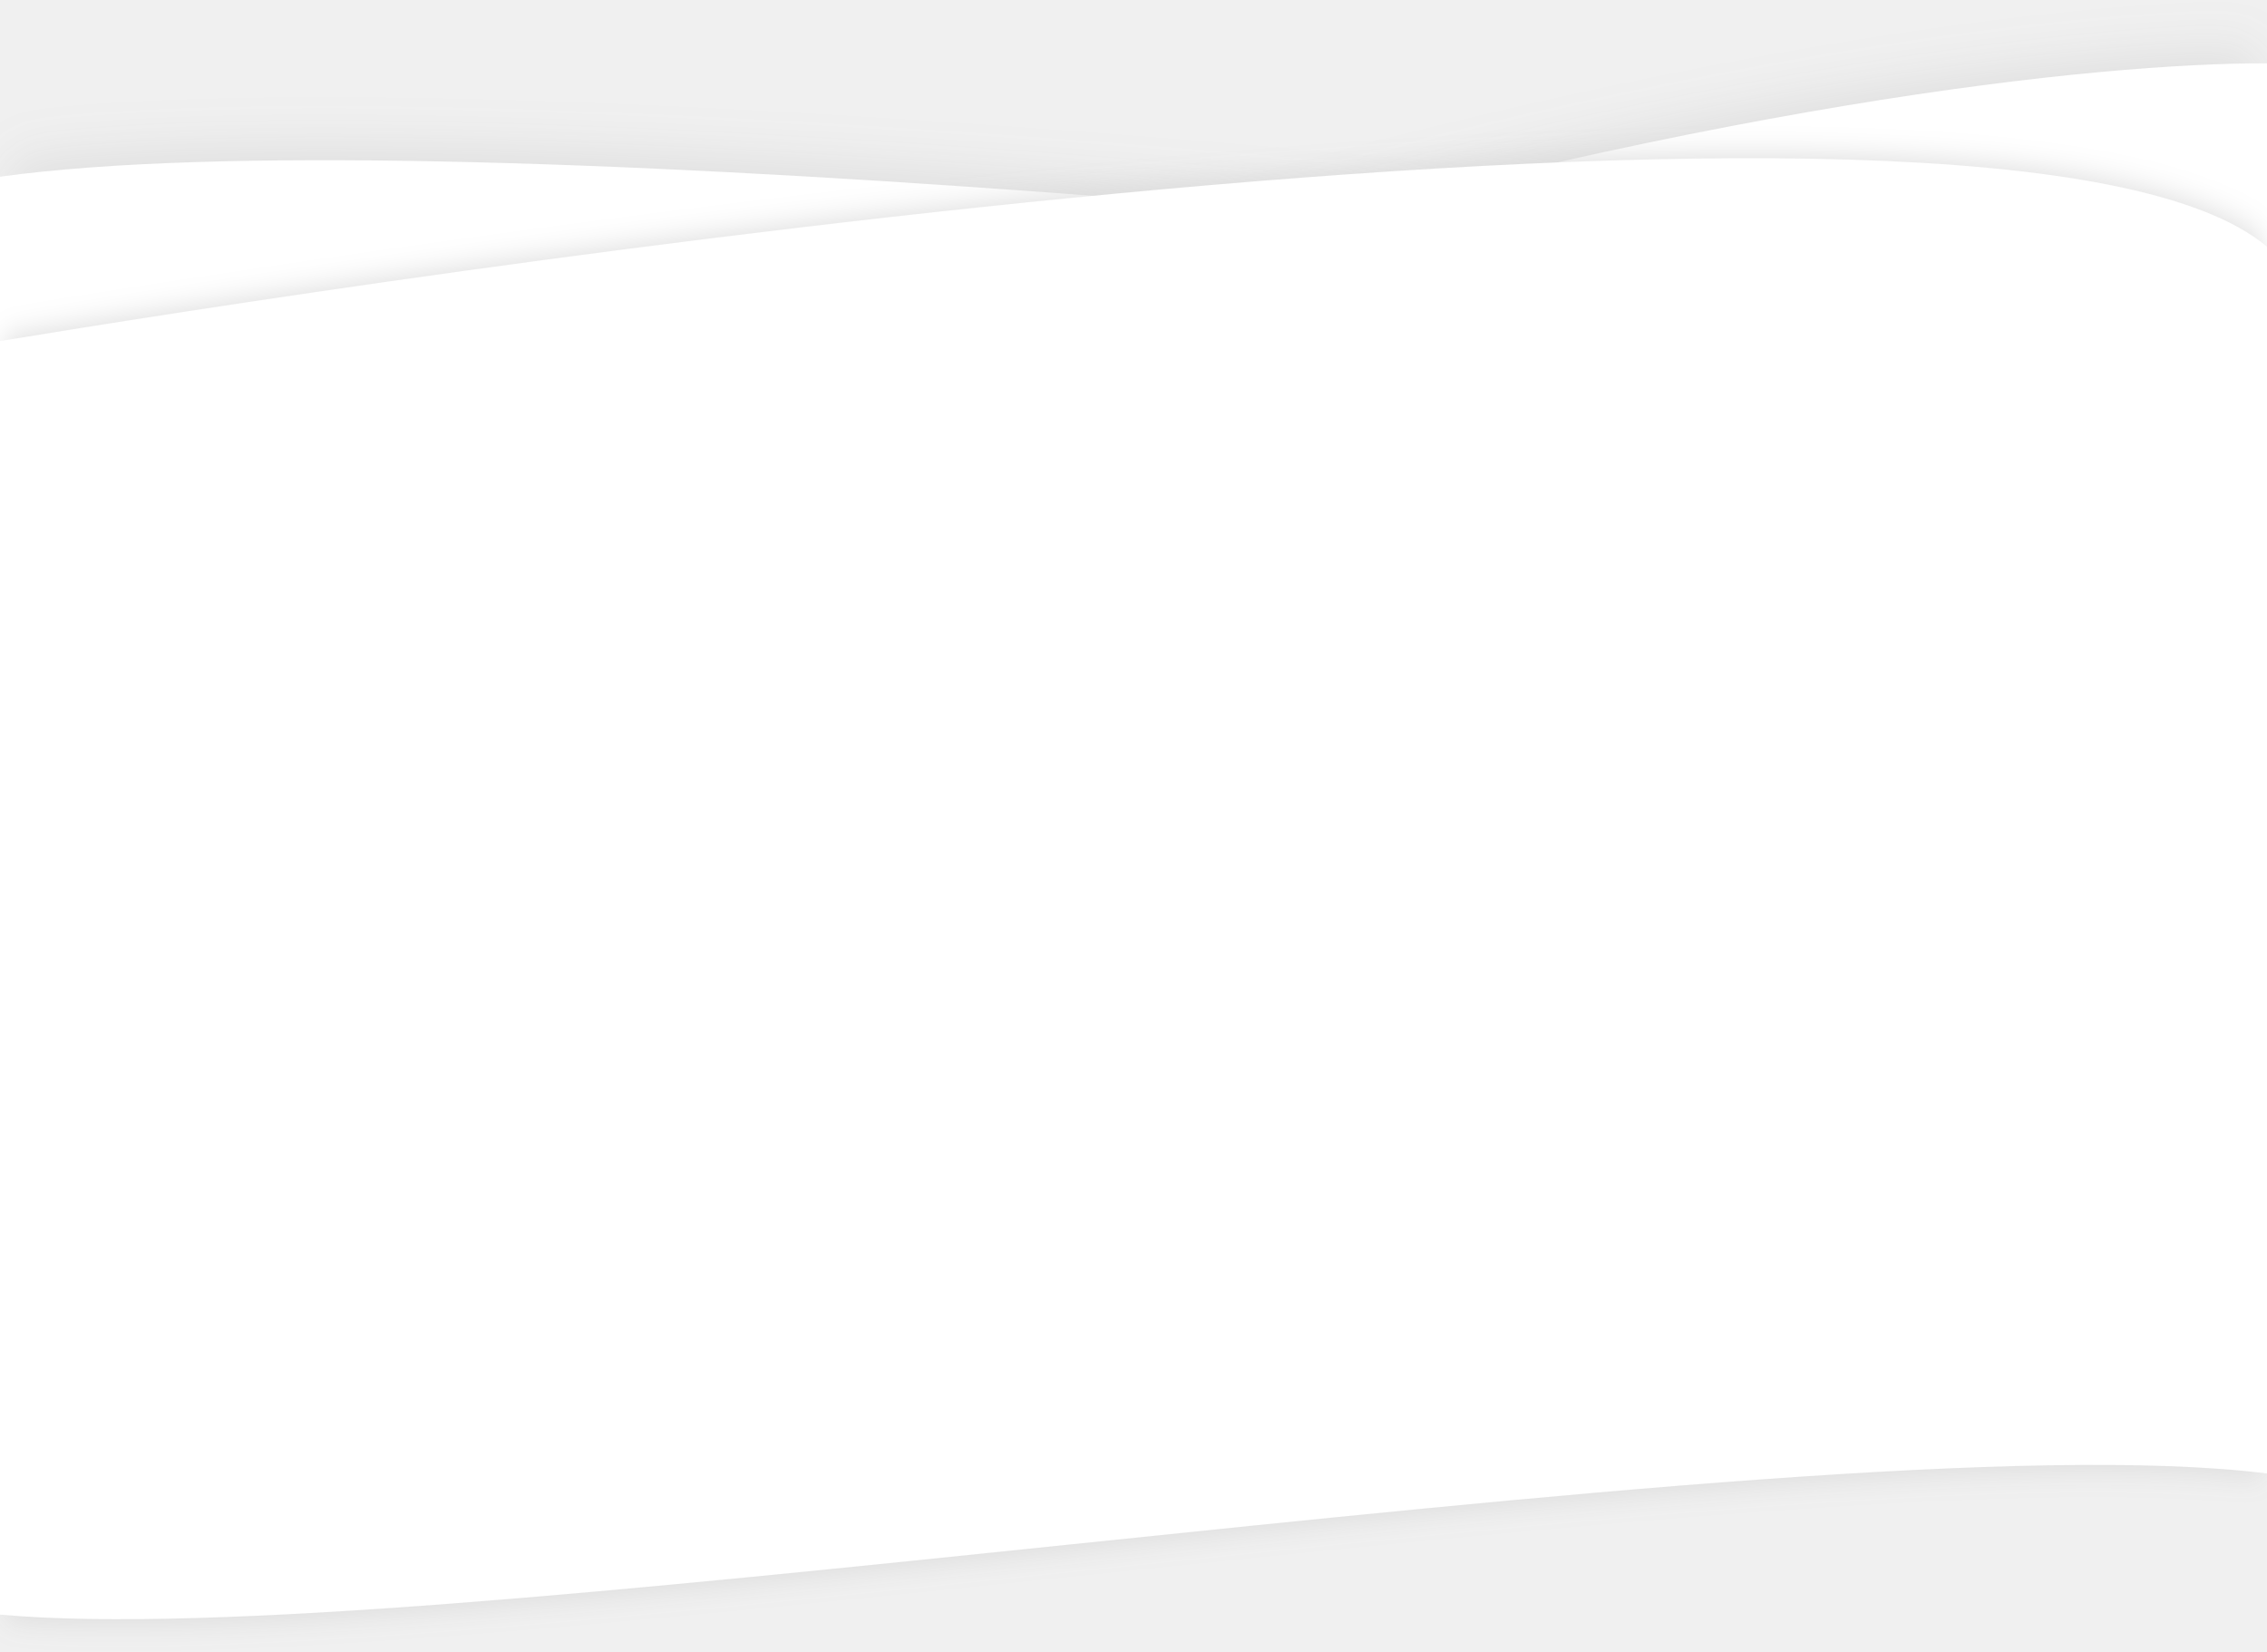
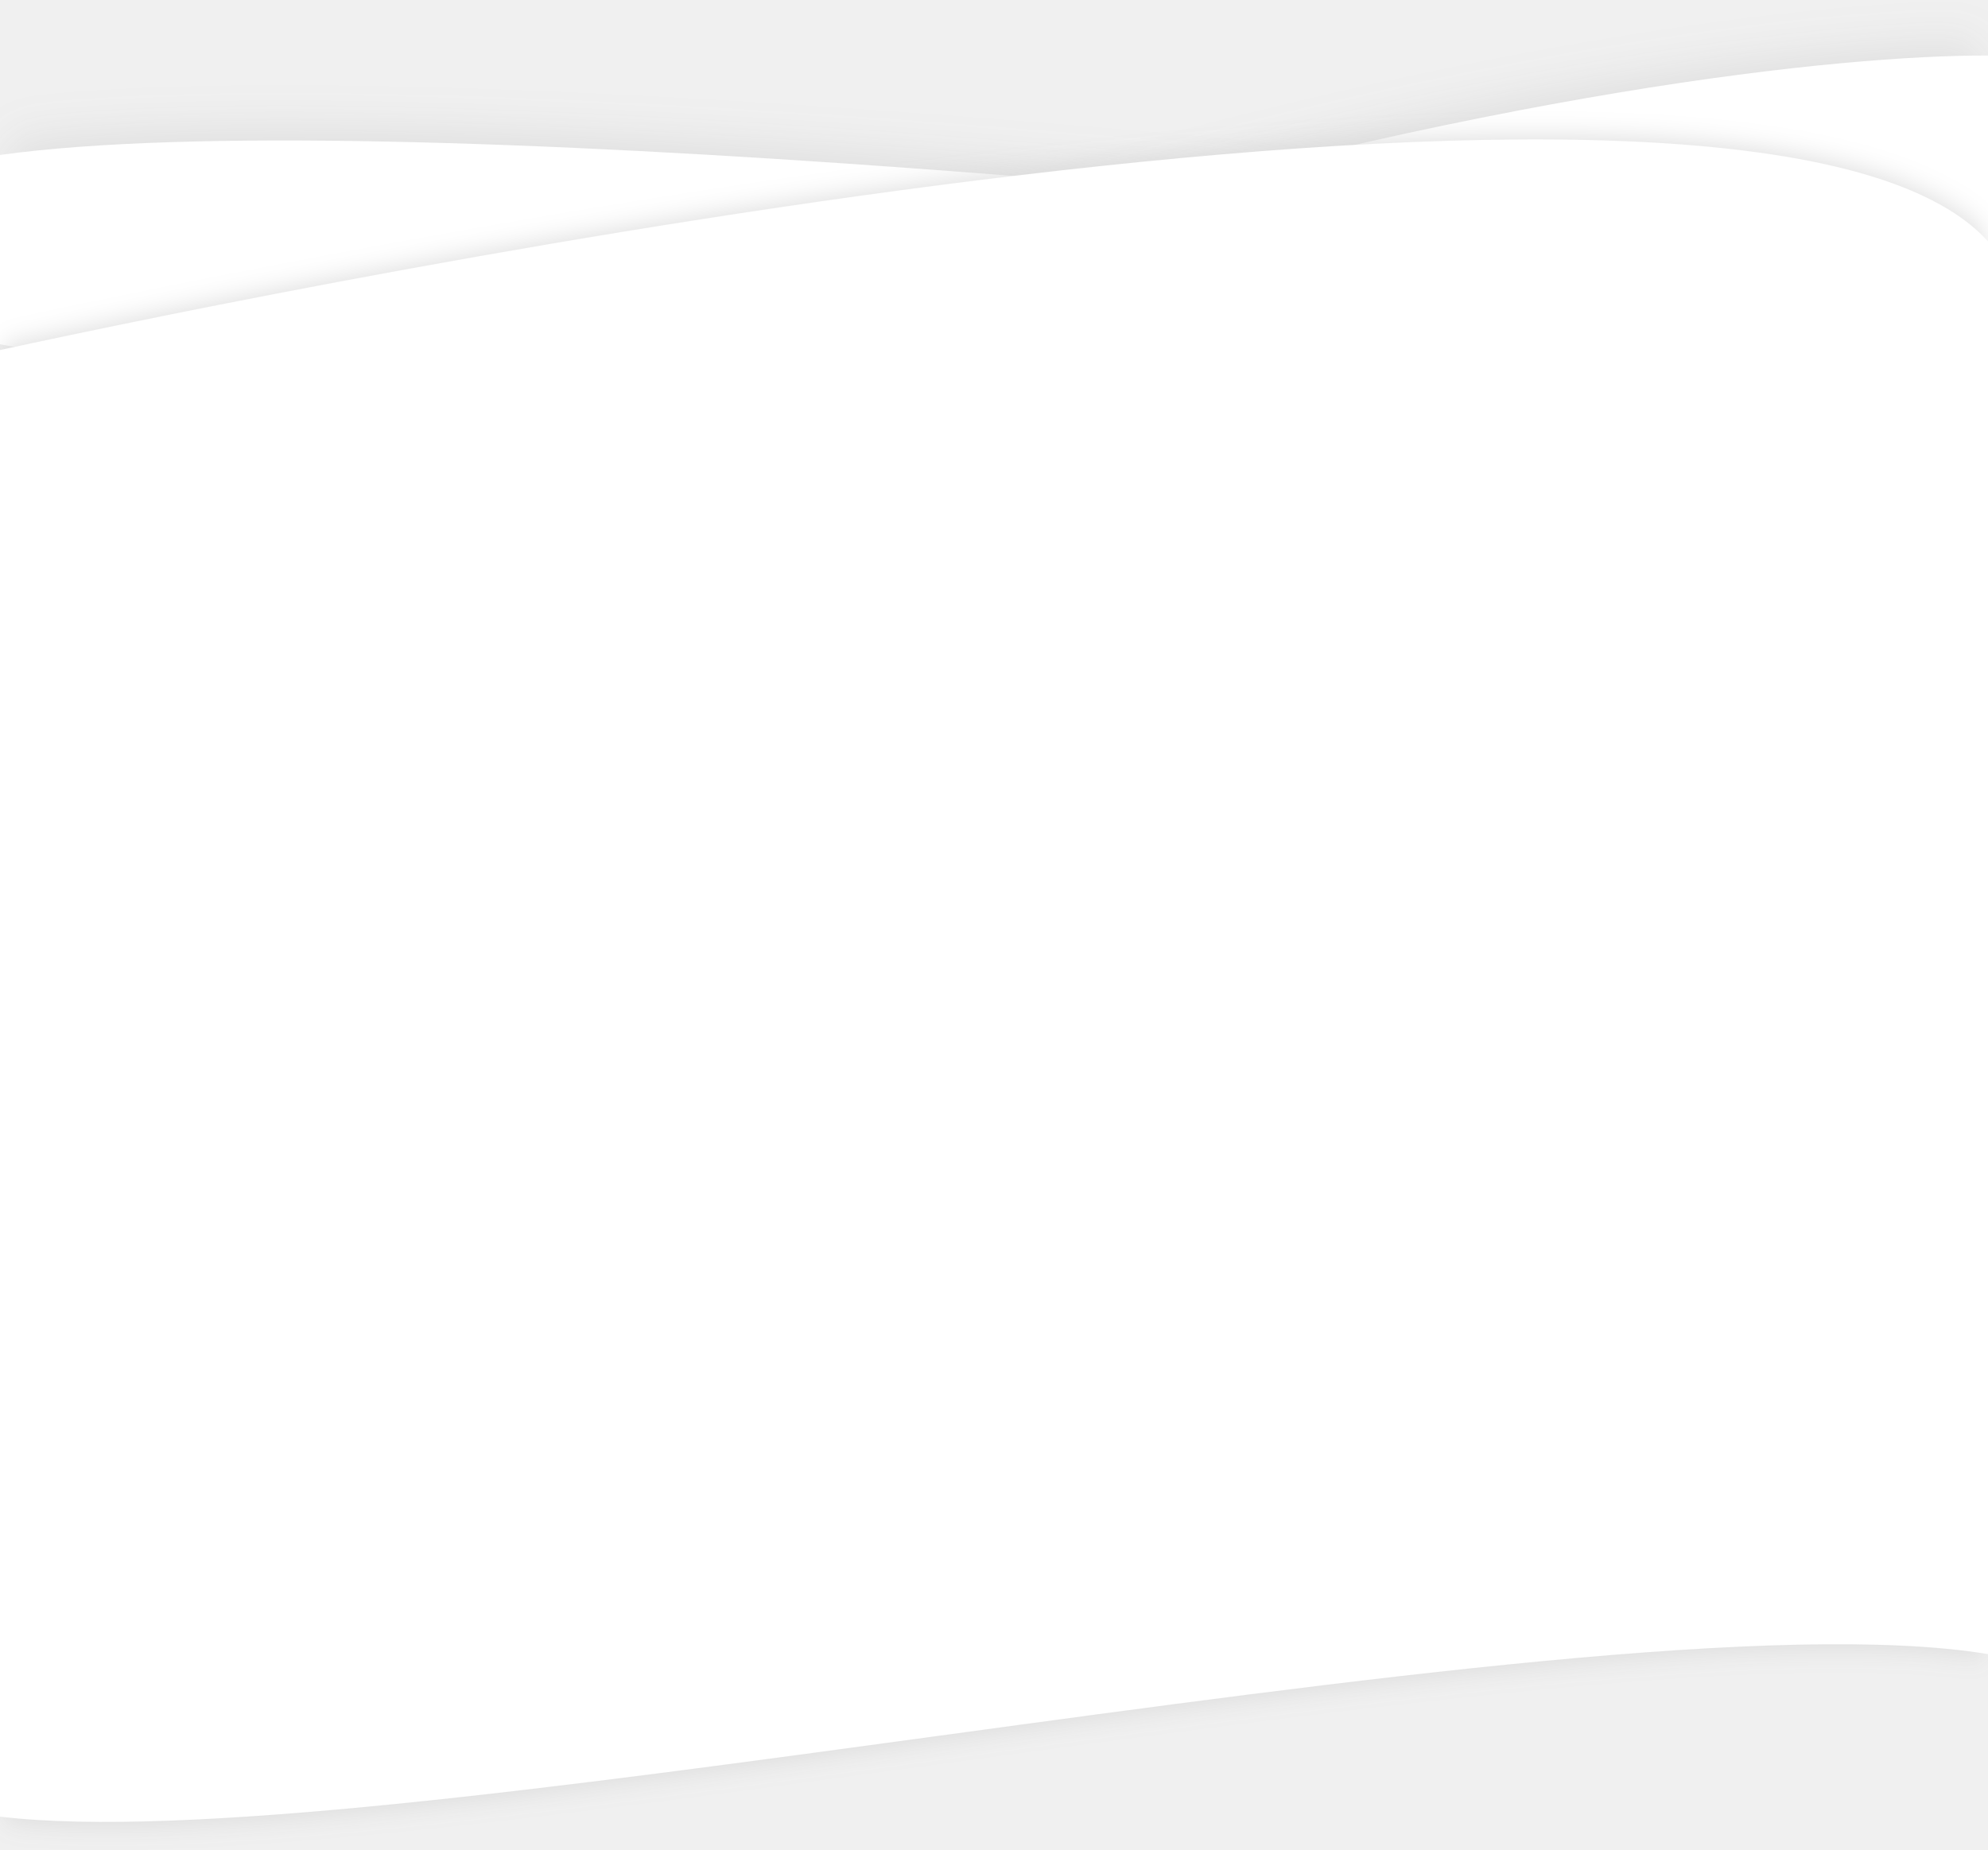
- <svg xmlns="http://www.w3.org/2000/svg" xmlns:xlink="http://www.w3.org/1999/xlink" width="1440" height="1049" viewBox="0 0 1440 1049" version="1.1">
-   <g id="Canvas" transform="translate(-13581 1539)">
+ <svg xmlns="http://www.w3.org/2000/svg" xmlns:xlink="http://www.w3.org/1999/xlink" width="1440" height="1340" viewBox="0 0 1440 1340" version="1.1">
+   <g id="Canvas" transform="translate(-11743 1539)">
    <g id="Group">
      <g id="Subtract" filter="url(#filter0_d)">
-         <use xlink:href="#path0_fill" transform="translate(14166.6 -1498.76)" fill="#FFFFFF" />
+         <use xlink:href="#path0_fill" transform="translate(12328.6 -1498.76)" fill="#FFFFFF" />
      </g>
      <g id="Subtract" filter="url(#filter1_d)">
-         <use xlink:href="#path1_fill" transform="translate(13581 -1437.21)" fill="#FFFFFF" />
+         <use xlink:href="#path1_fill" transform="translate(11743 -1437.21)" fill="#FFFFFF" />
      </g>
      <g id="Subtract" filter="url(#filter2_d)">
-         <use xlink:href="#path2_fill" transform="translate(13581 -1438.5)" fill="#FFFFFF" />
+         <use xlink:href="#path2_fill" transform="translate(11743 -1438)" fill="#FFFFFF" />
      </g>
    </g>
  </g>
  <defs>
-     <filter id="filter0_d" filterUnits="userSpaceOnUse" x="14126" y="-1539" width="935" height="288" color-interpolation-filters="sRGB">
+     <filter id="filter0_d" filterUnits="userSpaceOnUse" x="12288" y="-1539" width="935" height="288" color-interpolation-filters="sRGB">
      <feFlood flood-opacity="0" result="BackgroundImageFix" />
      <feColorMatrix in="SourceAlpha" type="matrix" values="0 0 0 0 0 0 0 0 0 0 0 0 0 0 0 0 0 0 255 0" />
      <feOffset dx="0" dy="0" />
      <feGaussianBlur stdDeviation="20" />
      <feColorMatrix type="matrix" values="0 0 0 0 0.85 0 0 0 0 0.85 0 0 0 0 0.85 0 0 0 1 0" />
      <feBlend mode="multiply" in2="BackgroundImageFix" result="effect1_dropShadow" />
      <feBlend mode="normal" in="SourceGraphic" in2="effect1_dropShadow" result="shape" />
    </filter>
-     <filter id="filter1_d" filterUnits="userSpaceOnUse" x="13541" y="-1478" width="1496" height="236" color-interpolation-filters="sRGB">
+     <filter id="filter1_d" filterUnits="userSpaceOnUse" x="11703" y="-1478" width="1496" height="236" color-interpolation-filters="sRGB">
      <feFlood flood-opacity="0" result="BackgroundImageFix" />
      <feColorMatrix in="SourceAlpha" type="matrix" values="0 0 0 0 0 0 0 0 0 0 0 0 0 0 0 0 0 0 255 0" />
      <feOffset dx="0" dy="0" />
      <feGaussianBlur stdDeviation="20" />
      <feColorMatrix type="matrix" values="0 0 0 0 0.85 0 0 0 0 0.85 0 0 0 0 0.85 0 0 0 1 0" />
      <feBlend mode="multiply" in2="BackgroundImageFix" result="effect1_dropShadow" />
      <feBlend mode="normal" in="SourceGraphic" in2="effect1_dropShadow" result="shape" />
    </filter>
-     <filter id="filter2_d" filterUnits="userSpaceOnUse" x="13561" y="-1459" width="1480" height="969" color-interpolation-filters="sRGB">
+     <filter id="filter2_d" filterUnits="userSpaceOnUse" x="11723" y="-1458" width="1480" height="1260" color-interpolation-filters="sRGB">
      <feFlood flood-opacity="0" result="BackgroundImageFix" />
      <feColorMatrix in="SourceAlpha" type="matrix" values="0 0 0 0 0 0 0 0 0 0 0 0 0 0 0 0 0 0 255 0" />
      <feOffset dx="0" dy="0" />
      <feGaussianBlur stdDeviation="10" />
      <feColorMatrix type="matrix" values="0 0 0 0 0.85 0 0 0 0 0.85 0 0 0 0 0.85 0 0 0 1 0" />
      <feBlend mode="multiply" in2="BackgroundImageFix" result="effect1_dropShadow" />
      <feBlend mode="normal" in="SourceGraphic" in2="effect1_dropShadow" result="shape" />
    </filter>
    <path id="path0_fill" d="M 854.417 0.006C 749.209 -0.472 491.235 25.886 117.417 138.765C -279.658 258.666 422.606 193.807 854.417 142.929L 854.417 0.006Z" />
    <path id="path1_fill" d="M 0 147.651C 16.054 150.625 31.915 153.142 46.742 155.172C 46.916 155.195 47.088 155.203 47.264 155.196L 1412.85 100.651C 1416.53 100.504 1416.88 95.197 1413.23 94.746C 1017.96 46.03 273.858 -27.407 0 10.47L 0 147.651Z" />
-     <path id="path2_fill" d="M 0 925.225C 133.516 937.36 403.826 909.295 680.522 880.568C 982.668 849.198 1292.43 817.038 1440 835.566L 1440 56.231C 1272.46 -84.941 220.487 79.79 0 116.187L 0 925.225Z" />
+     <path id="path2_fill" d="M 0 1215.19C 133.516 1231.13 403.826 1194.27 680.522 1156.54C 982.668 1115.34 1292.43 1073.1 1440 1097.43L 1440 73.854C 1272.46 -111.562 220.487 104.797 0 152.6L 0 1215.19Z" />
  </defs>
</svg>
